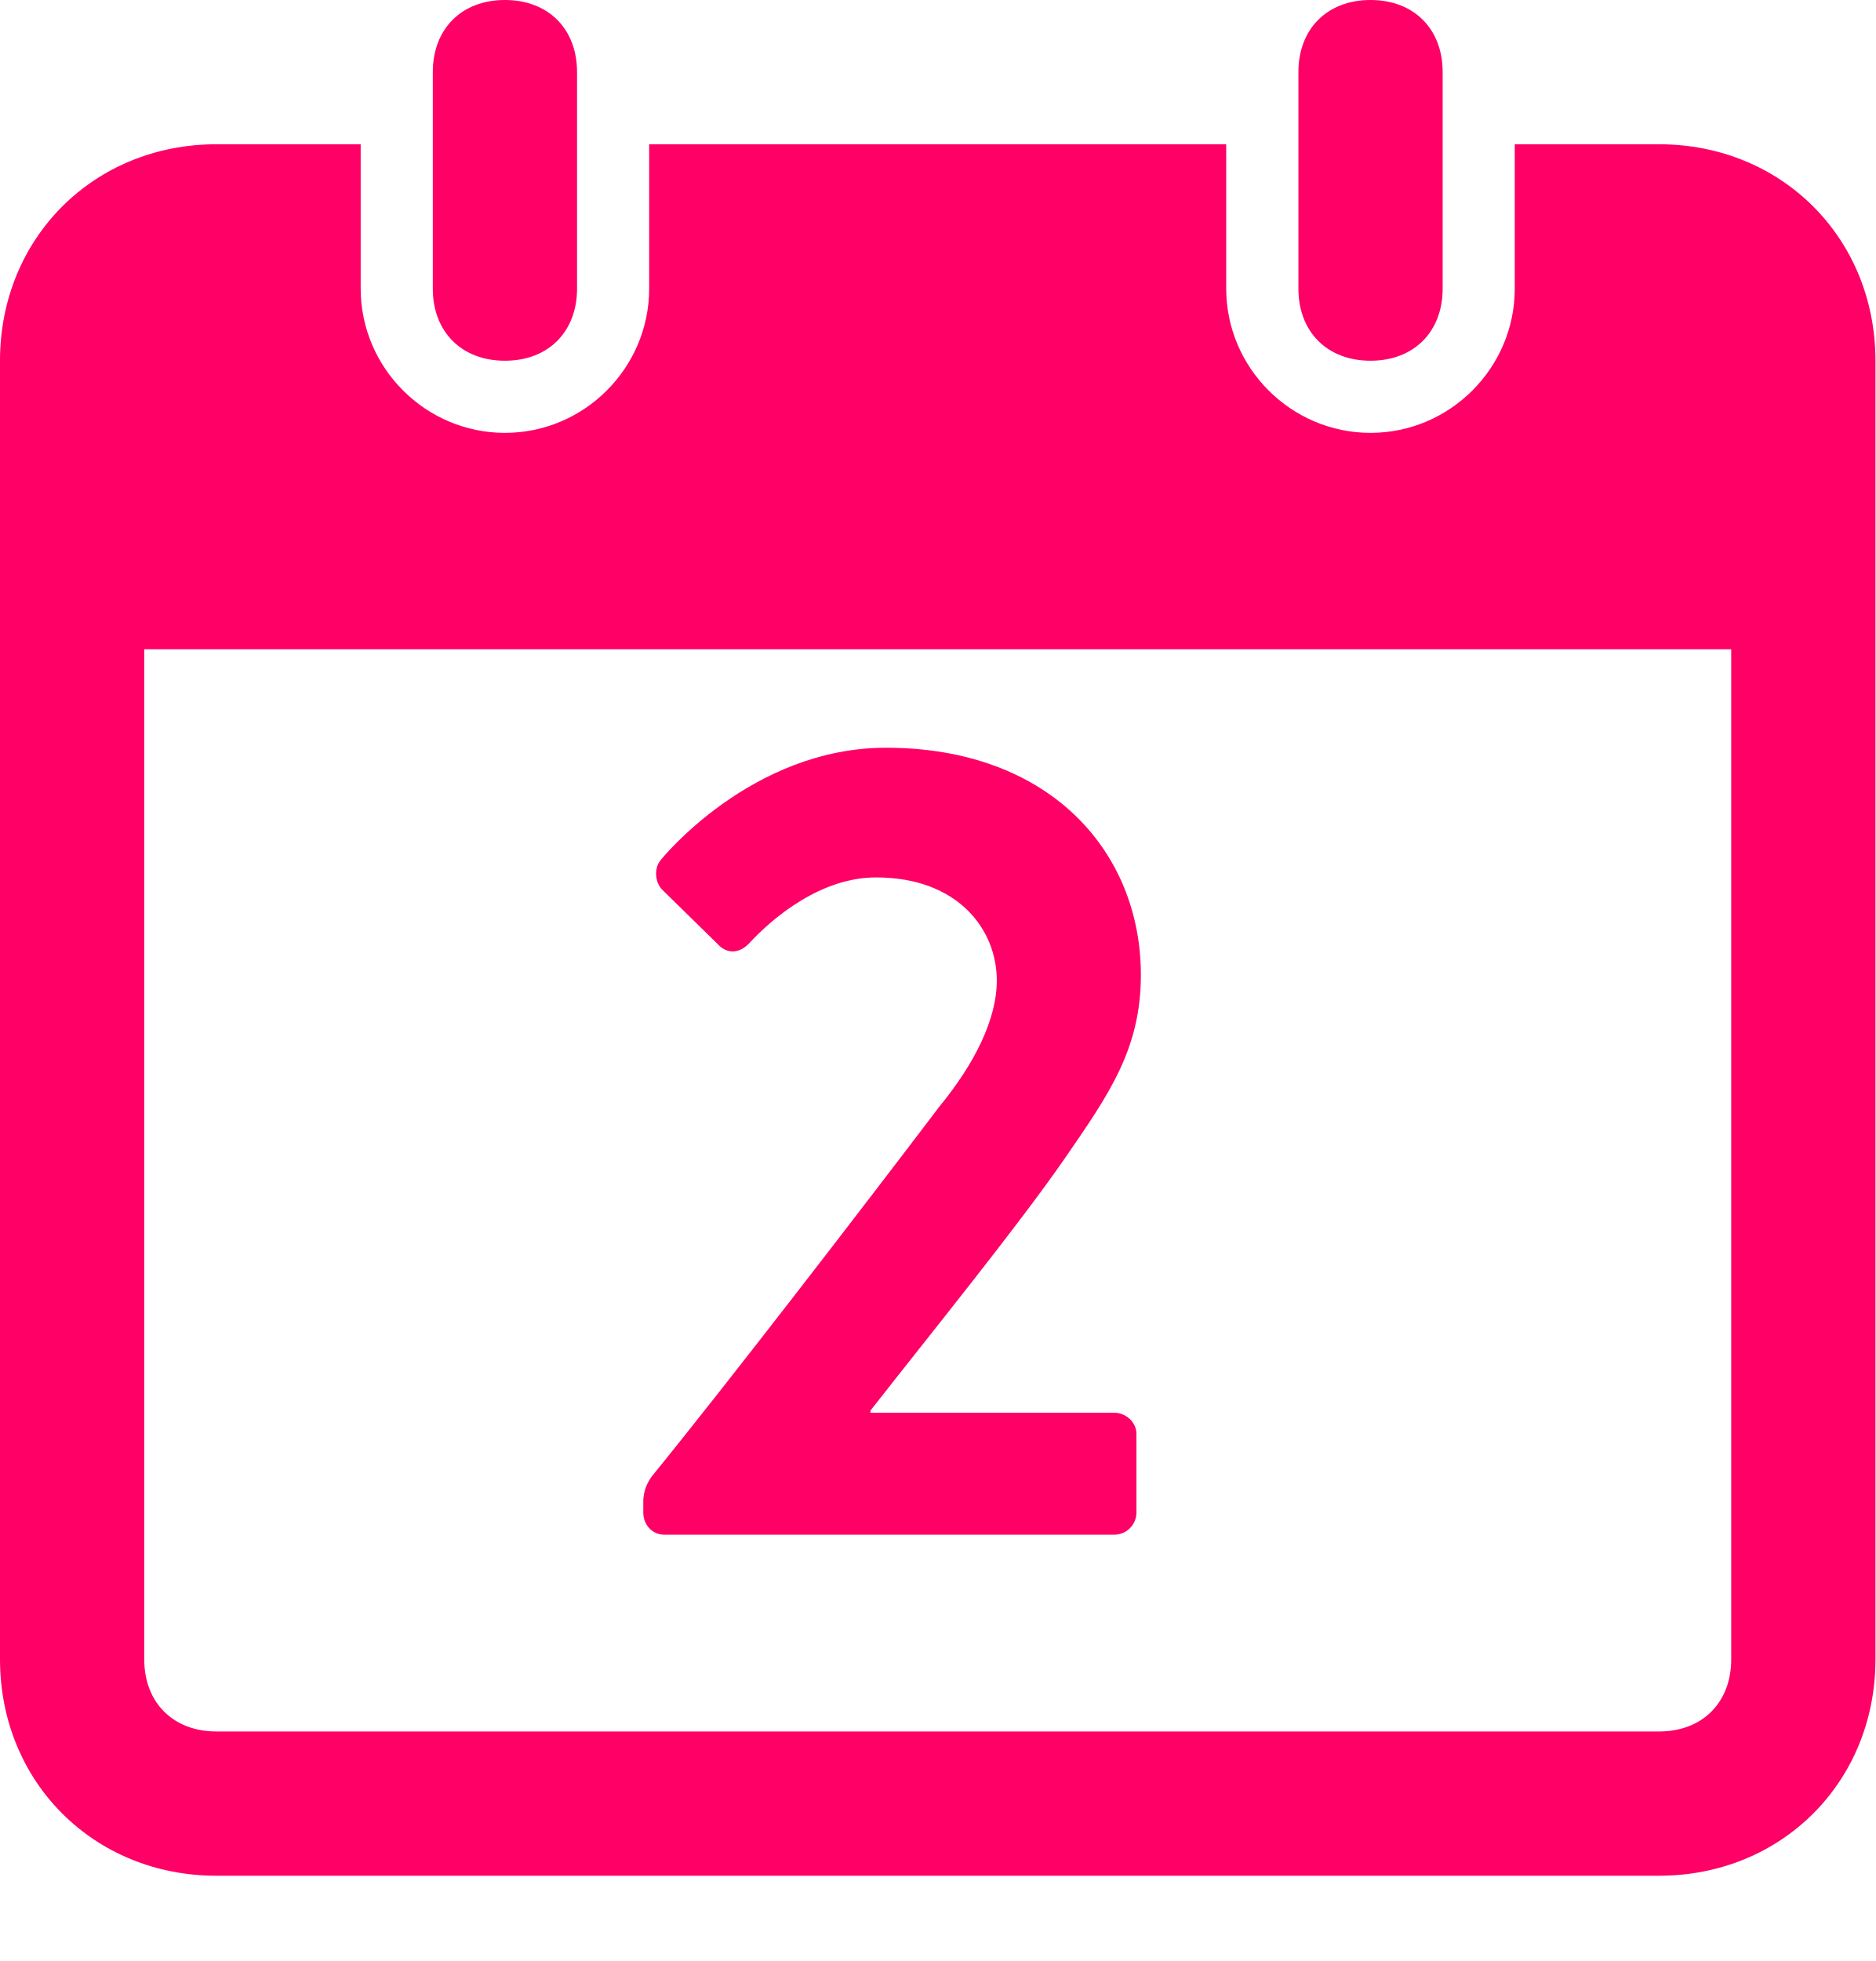
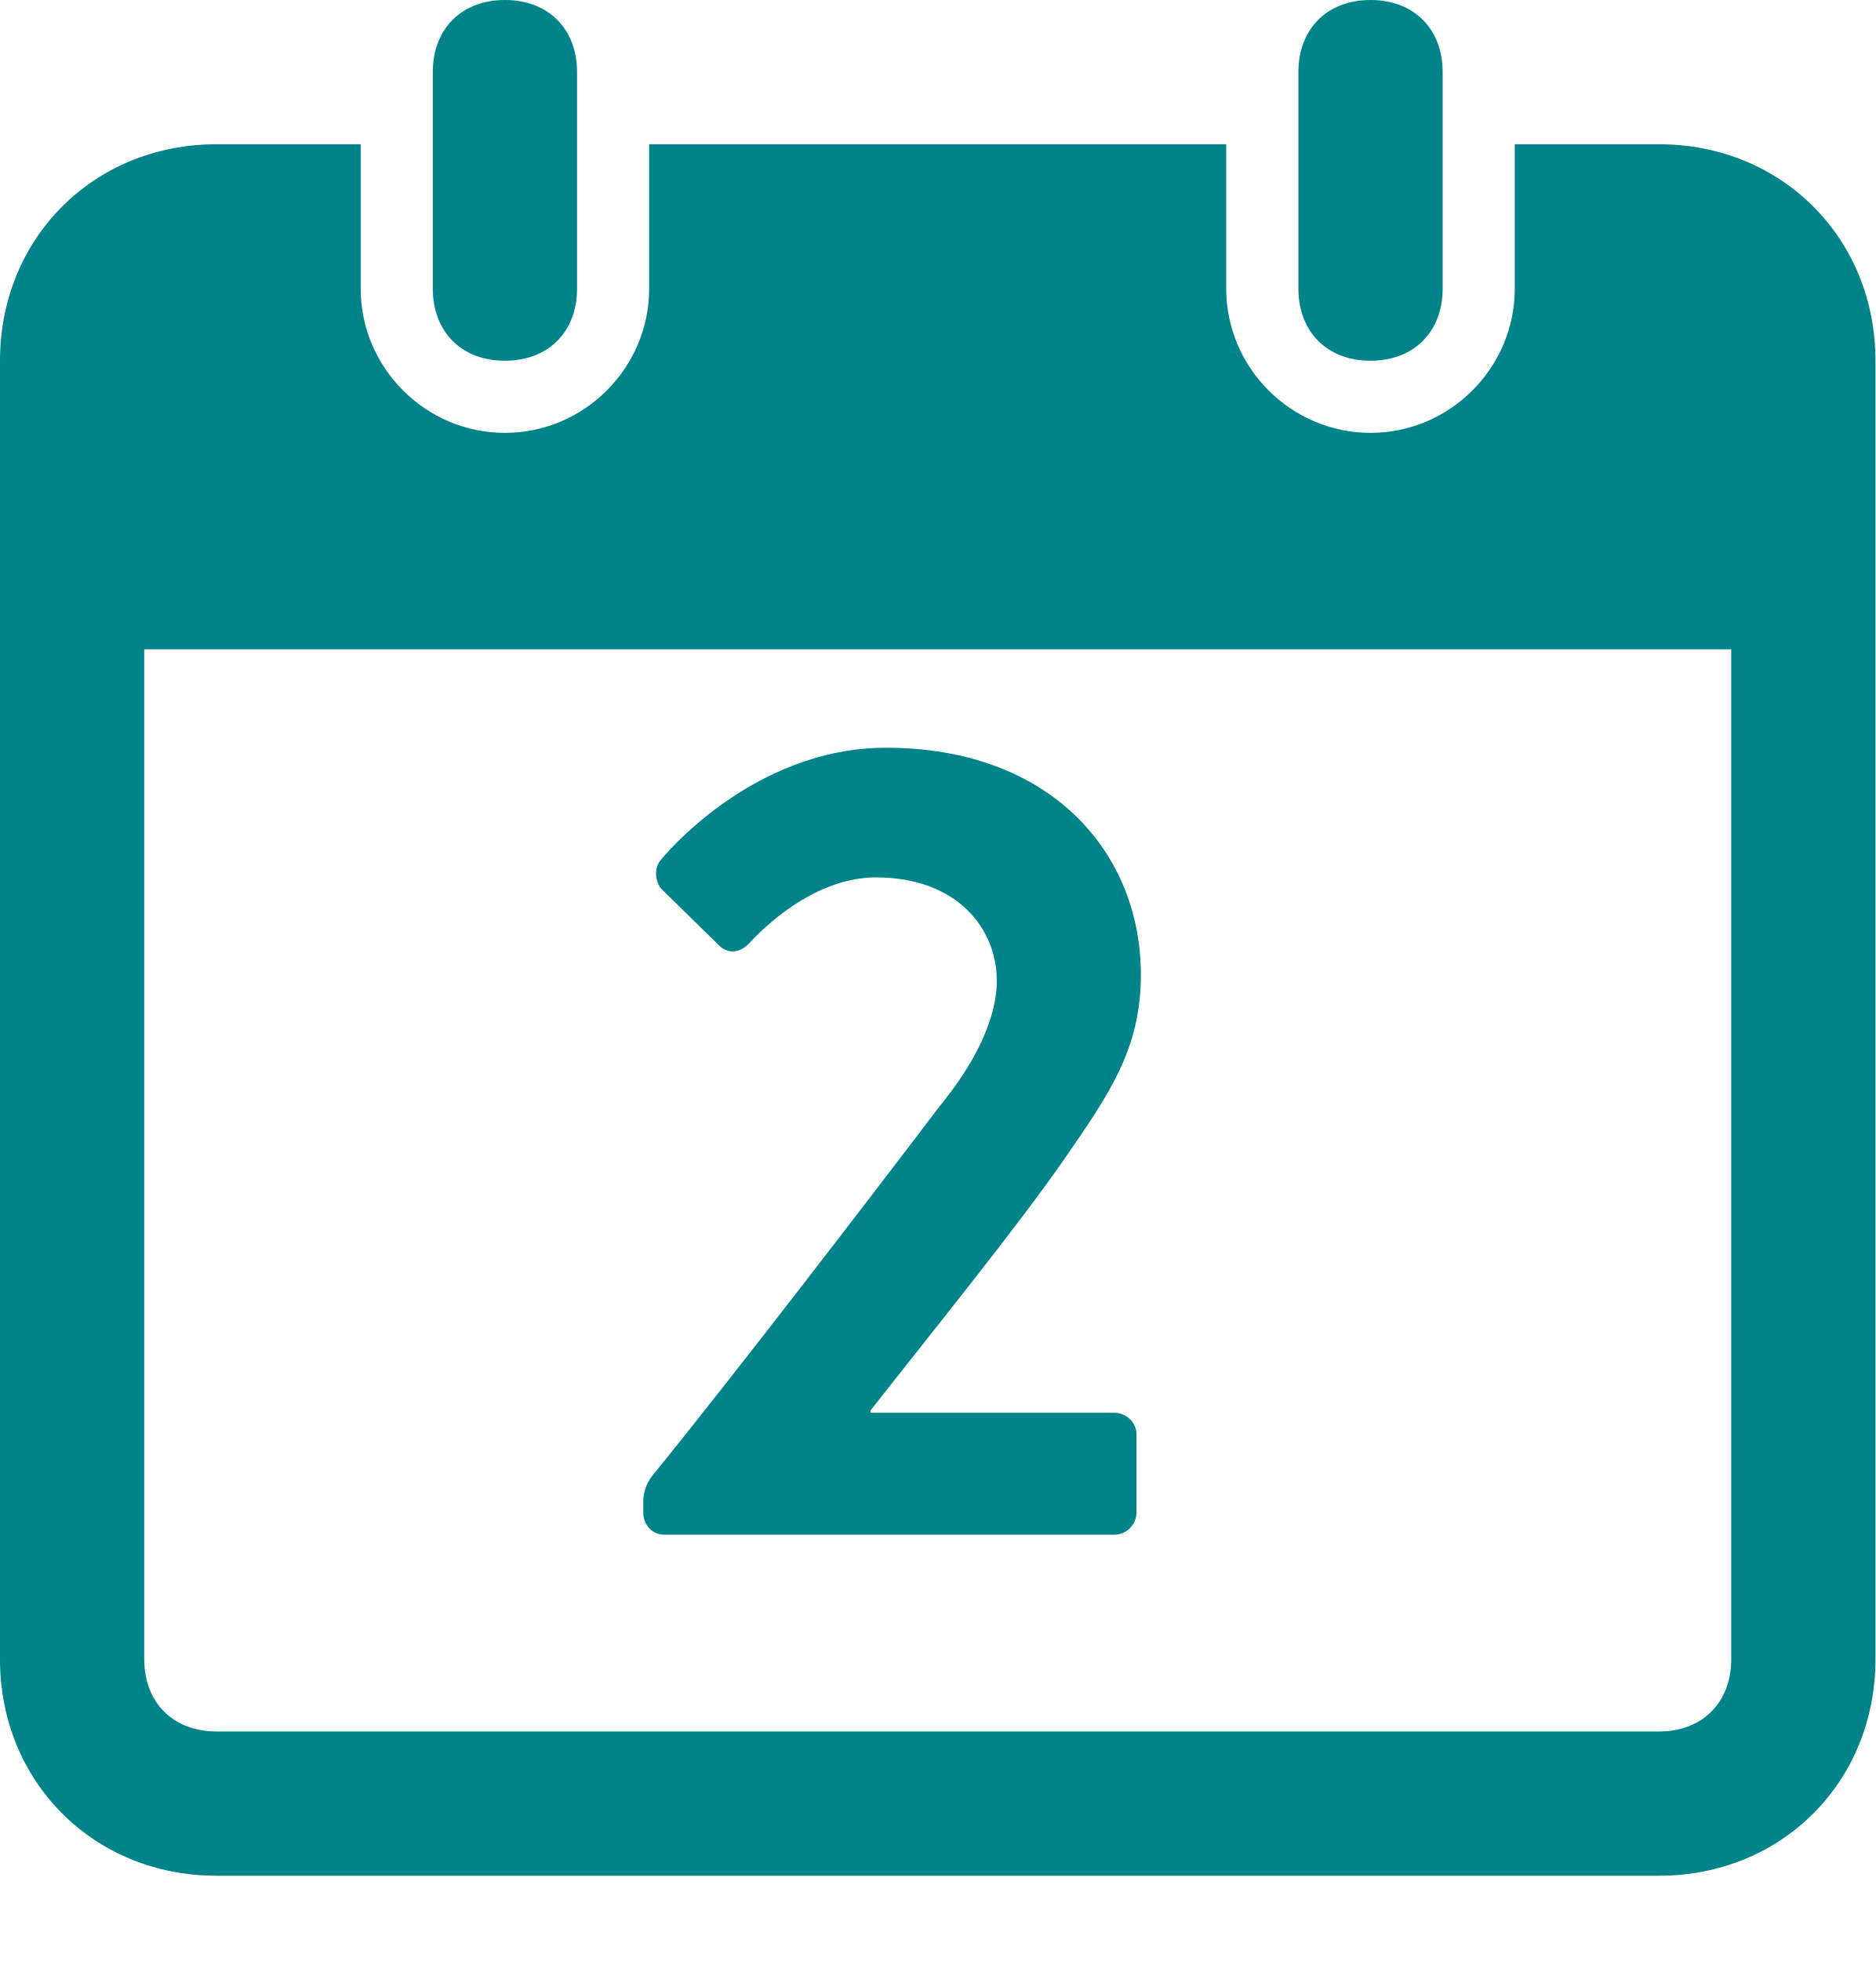
<svg xmlns="http://www.w3.org/2000/svg" width="22" height="23" viewBox="0 0 22 23" fill="none">
  <rect width="22" height="23" fill="black" fill-opacity="0" />
-   <path d="M10.211 16.544C10.913 15.647 11.927 14.399 12.486 13.593C13.006 12.839 13.383 12.306 13.383 11.435C13.383 9.992 12.317 8.77 10.393 8.77C8.807 8.77 7.754 10.083 7.754 10.083C7.663 10.187 7.689 10.356 7.767 10.434L8.417 11.071C8.521 11.188 8.664 11.188 8.781 11.071C9.08 10.746 9.639 10.291 10.276 10.291C11.238 10.291 11.693 10.902 11.693 11.5C11.693 11.955 11.433 12.475 11.017 12.982C10.159 14.113 8.56 16.193 7.65 17.311C7.611 17.363 7.546 17.467 7.546 17.61V17.74C7.546 17.883 7.65 18 7.793 18H13.071C13.214 18 13.331 17.883 13.331 17.74V16.817C13.331 16.687 13.214 16.57 13.071 16.57H10.211V16.544Z" fill="#FE0066" />
-   <path fill-rule="evenodd" clip-rule="evenodd" d="M17.769 1.692H19.461C20.9 1.692 22 2.792 22 4.231V19.462C22 20.9 20.9 22 19.461 22H2.539C1.1 22 0 20.9 0 19.462V4.231C0 2.792 1.1 1.692 2.539 1.692H4.231V3.385C4.231 4.315 4.992 5.077 5.923 5.077C6.854 5.077 7.615 4.315 7.615 3.385V1.692H14.384V3.385C14.384 4.315 15.146 5.077 16.077 5.077C17.008 5.077 17.769 4.315 17.769 3.385V1.692ZM19.462 20.308C19.969 20.308 20.308 19.969 20.308 19.462V7.615H1.692V19.462C1.692 19.969 2.031 20.308 2.539 20.308H19.462Z" fill="#FE0066" />
-   <path d="M5.923 4.231C5.415 4.231 5.077 3.892 5.077 3.385V0.846C5.077 0.338 5.415 0 5.923 0C6.431 0 6.769 0.338 6.769 0.846V3.385C6.769 3.892 6.431 4.231 5.923 4.231Z" fill="#FE0066" />
-   <path d="M16.077 4.231C15.569 4.231 15.231 3.892 15.231 3.385V0.846C15.231 0.338 15.569 0 16.077 0C16.585 0 16.923 0.338 16.923 0.846V3.385C16.923 3.892 16.585 4.231 16.077 4.231Z" fill="#FE0066" />
+   <path d="M10.211 16.544C10.913 15.647 11.927 14.399 12.486 13.593C13.006 12.839 13.383 12.306 13.383 11.435C13.383 9.992 12.317 8.77 10.393 8.77C8.807 8.77 7.754 10.083 7.754 10.083C7.663 10.187 7.689 10.356 7.767 10.434L8.417 11.071C8.521 11.188 8.664 11.188 8.781 11.071C9.08 10.746 9.639 10.291 10.276 10.291C11.238 10.291 11.693 10.902 11.693 11.5C11.693 11.955 11.433 12.475 11.017 12.982C10.159 14.113 8.56 16.193 7.65 17.311C7.611 17.363 7.546 17.467 7.546 17.61V17.74C7.546 17.883 7.65 18 7.793 18H13.071C13.214 18 13.331 17.883 13.331 17.74V16.817C13.331 16.687 13.214 16.57 13.071 16.57H10.211V16.544Z" fill="#008489" />
+   <path fill-rule="evenodd" clip-rule="evenodd" d="M17.769 1.692H19.461C20.9 1.692 22 2.792 22 4.231V19.462C22 20.9 20.9 22 19.461 22H2.539C1.1 22 0 20.9 0 19.462V4.231C0 2.792 1.1 1.692 2.539 1.692H4.231V3.385C4.231 4.315 4.992 5.077 5.923 5.077C6.854 5.077 7.615 4.315 7.615 3.385V1.692H14.384V3.385C14.384 4.315 15.146 5.077 16.077 5.077C17.008 5.077 17.769 4.315 17.769 3.385V1.692ZM19.462 20.308C19.969 20.308 20.308 19.969 20.308 19.462V7.615H1.692V19.462C1.692 19.969 2.031 20.308 2.539 20.308H19.462Z" fill="#008489" />
+   <path d="M5.923 4.231C5.415 4.231 5.077 3.892 5.077 3.385V0.846C5.077 0.338 5.415 0 5.923 0C6.431 0 6.769 0.338 6.769 0.846V3.385C6.769 3.892 6.431 4.231 5.923 4.231Z" fill="#008489" />
+   <path d="M16.077 4.231C15.569 4.231 15.231 3.892 15.231 3.385V0.846C15.231 0.338 15.569 0 16.077 0C16.585 0 16.923 0.338 16.923 0.846V3.385C16.923 3.892 16.585 4.231 16.077 4.231Z" fill="#008489" />
</svg>
